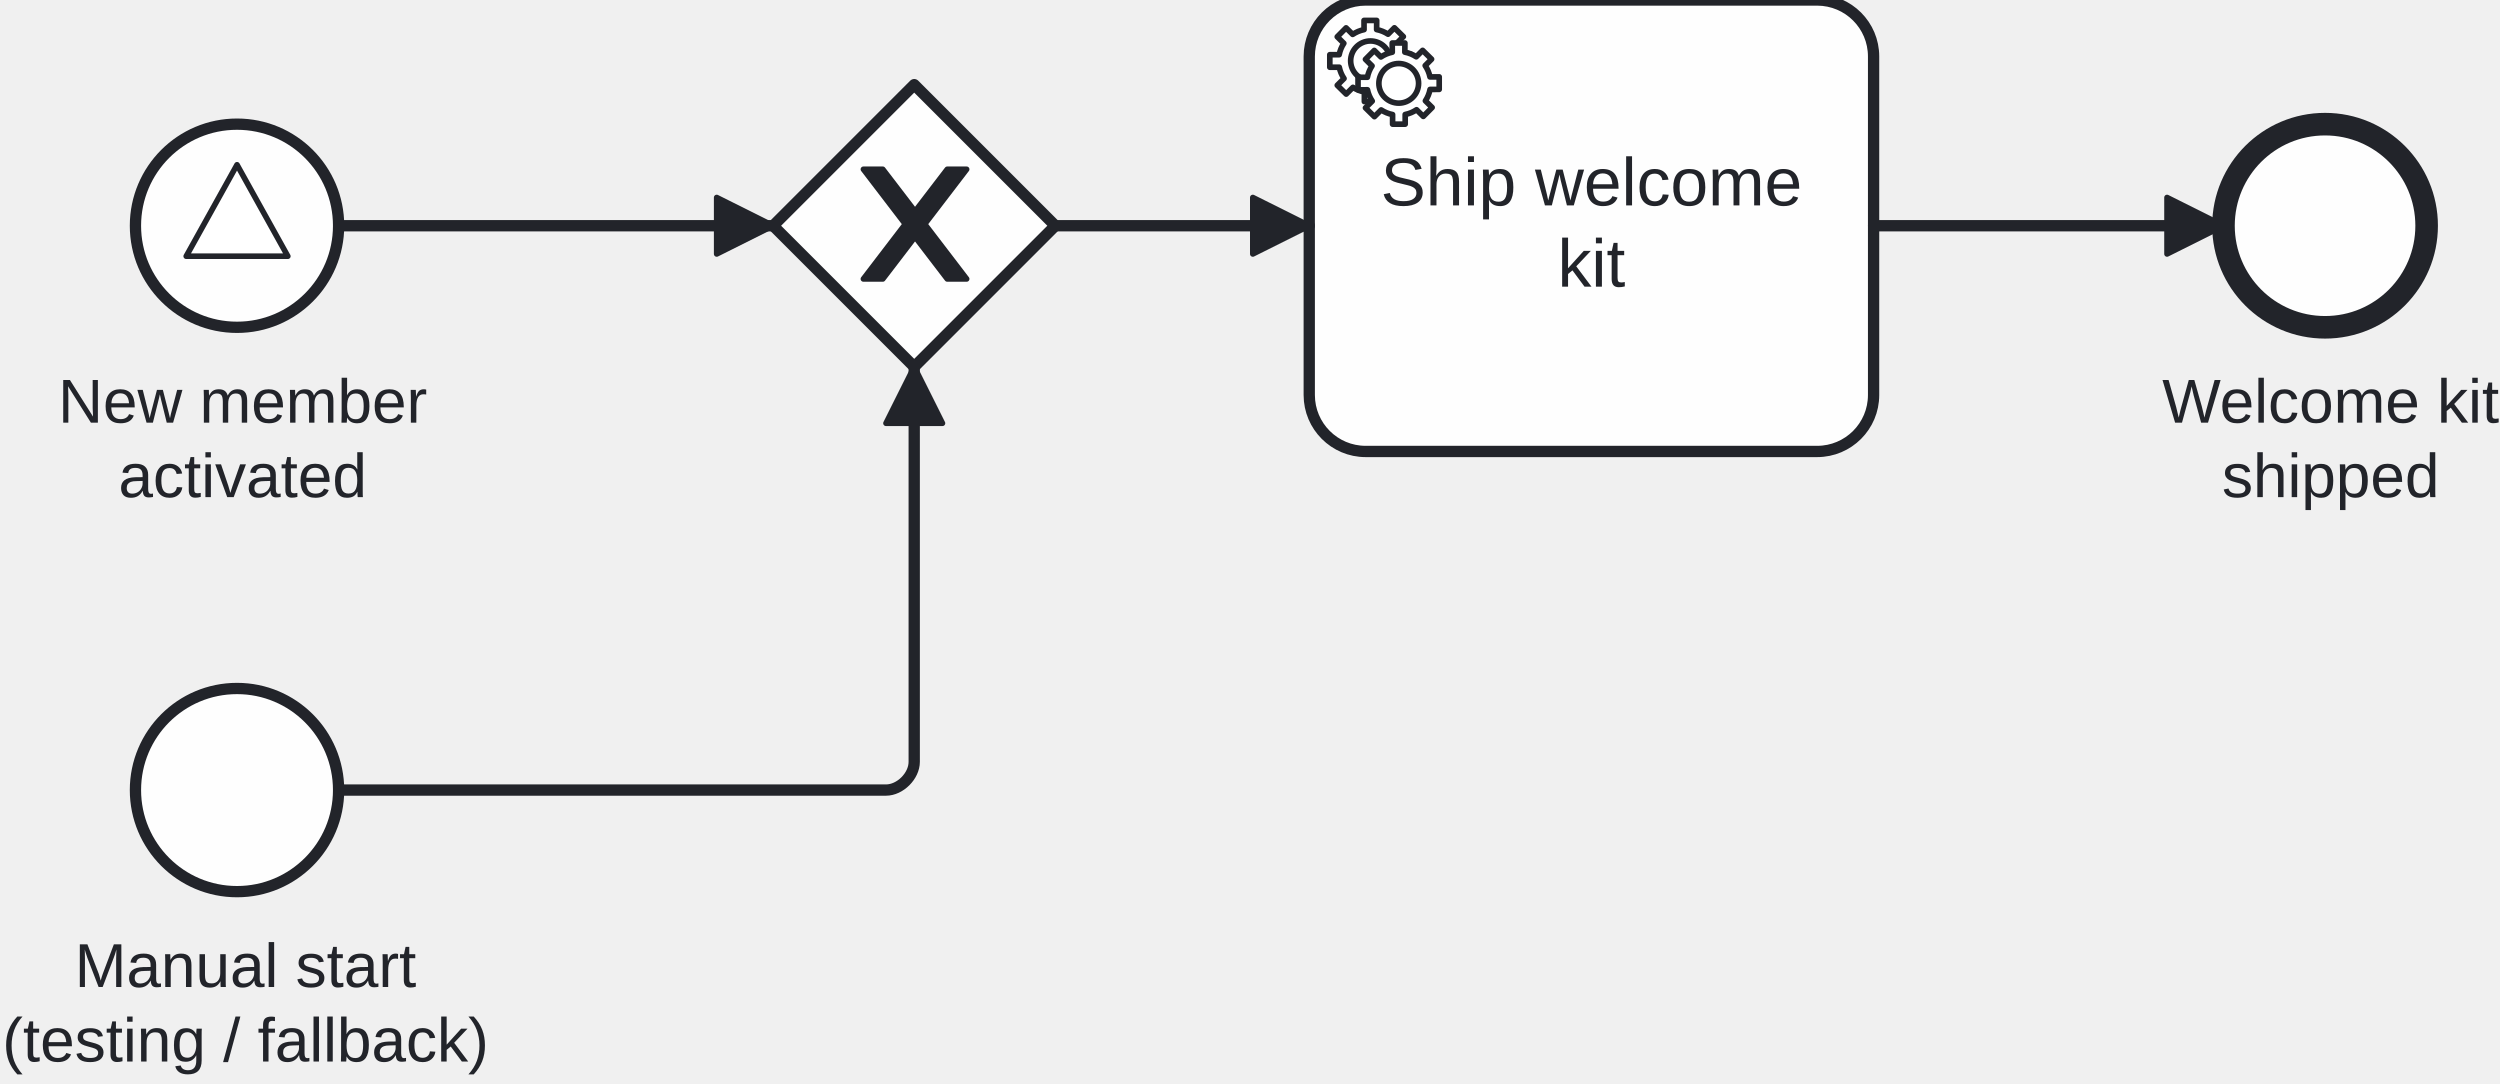
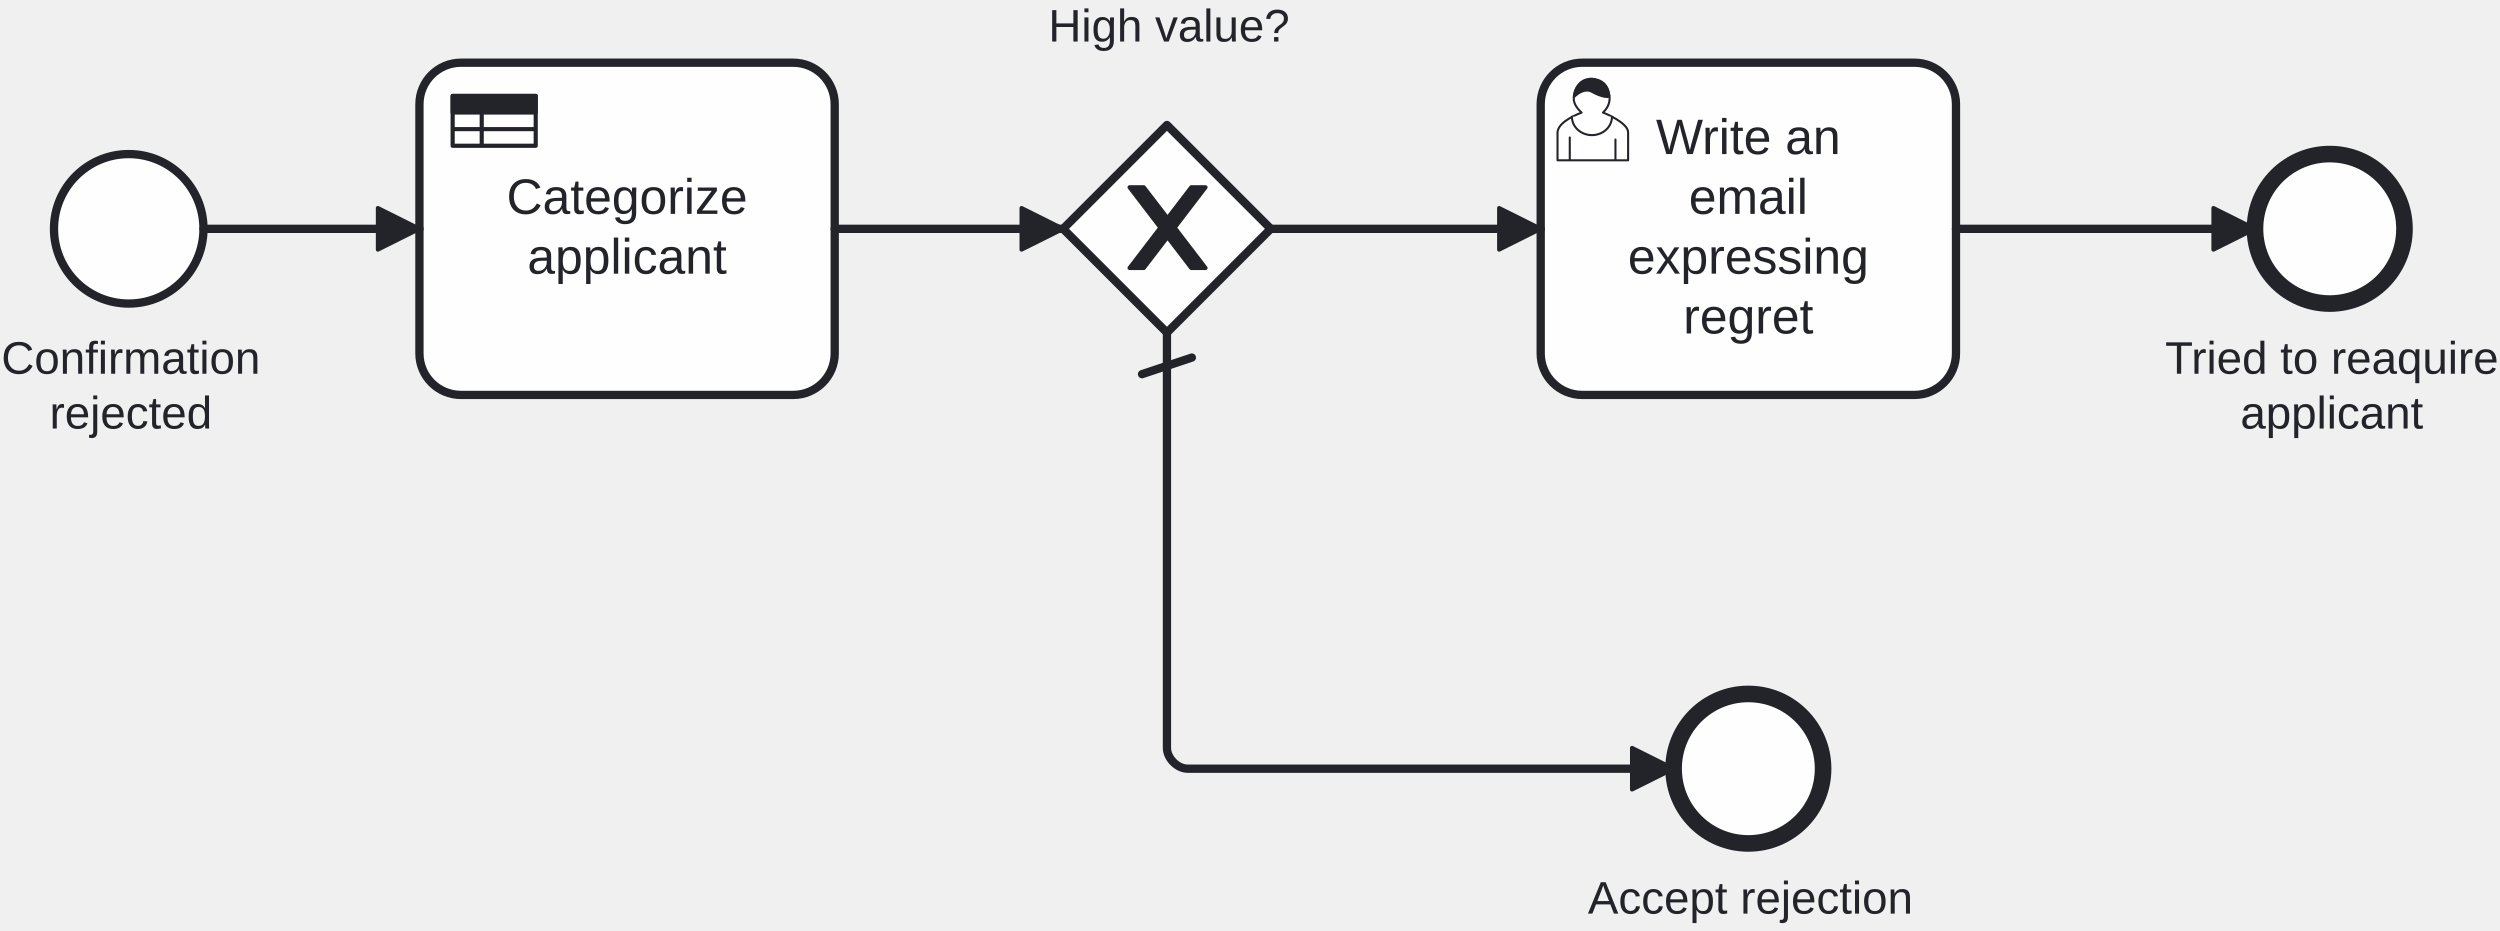
- <svg xmlns="http://www.w3.org/2000/svg" width="443" height="192" viewBox="138 150 443 192" version="1.1">
+ <svg xmlns="http://www.w3.org/2000/svg" width="602" height="224.1" viewBox="209 134.9 602 224.1" version="1.1">
  <g class="djs-group">
-     <g class="djs-element djs-shape" data-element-id="startEvent_memberActivated" style="display: block;" transform="matrix(1 0 0 1 162 172)">
-       <g class="djs-visual">
-         <circle cx="18" cy="18" r="18" style="stroke-linecap: round; stroke-linejoin: round; stroke: rgb(34, 36, 42); stroke-width: 2px; fill: white; fill-opacity: 0.95;" />
-         <path d="M 18,7.2 l 9,16.2 l -18,0 Z" style="fill: white; stroke-linecap: round; stroke-linejoin: round; stroke: rgb(34, 36, 42); stroke-width: 1px;" />
-       </g>
-       <rect class="djs-hit djs-hit-all" x="0" y="0" width="36" height="36" style="fill: none; stroke-opacity: 0; stroke: white; stroke-width: 15px;" />
-     </g>
-   </g>
-   <g class="djs-group">
-     <g class="djs-element djs-shape" data-element-id="startEvent_memberActivated_label" style="display: block;" transform="matrix(1 0 0 1 148 215)">
-       <g class="djs-visual">
-         <text lineHeight="1.2" class="djs-label" style="font-family: Arial, sans-serif; font-size: 11px; font-weight: normal; fill: rgb(34, 36, 42);">
-           <tspan x="0.298" y="9.9">New member </tspan>
-           <tspan x="10.987" y="23.1">activated</tspan>
-         </text>
-       </g>
-       <rect class="djs-hit djs-hit-all" x="0" y="0" width="66" height="27" style="fill: none; stroke-opacity: 0; stroke: white; stroke-width: 15px;" />
-     </g>
-   </g>
-   <g class="djs-group">
-     <g class="djs-element djs-shape" data-element-id="startEvent_manualStart" style="display: block;" transform="matrix(1 0 0 1 162 272)">
+     <g class="djs-element djs-shape" data-element-id="startEvent_confirmationRejected" style="display: block;" transform="matrix(1 0 0 1 222 172)">
      <g class="djs-visual">
        <circle cx="18" cy="18" r="18" style="stroke-linecap: round; stroke-linejoin: round; stroke: rgb(34, 36, 42); stroke-width: 2px; fill: white; fill-opacity: 0.95;" />
      </g>
      <rect class="djs-hit djs-hit-all" x="0" y="0" width="36" height="36" style="fill: none; stroke-opacity: 0; stroke: white; stroke-width: 15px;" />
    </g>
  </g>
  <g class="djs-group">
-     <g class="djs-element djs-shape" data-element-id="startEvent_manualStart_label" style="display: block;" transform="matrix(1 0 0 1 138 315)">
+     <g class="djs-element djs-shape" data-element-id="startEvent_confirmationRejected_label" style="display: block;" transform="matrix(1 0 0 1 209 215)">
      <g class="djs-visual">
        <text lineHeight="1.2" class="djs-label" style="font-family: Arial, sans-serif; font-size: 11px; font-weight: normal; fill: rgb(34, 36, 42);">
-           <tspan x="13.237" y="9.9">Manual start </tspan>
-           <tspan x="0.4" y="23.1">(testing / fallback)</tspan>
+           <tspan x="0.321" y="9.9">Confirmation</tspan>
+           <tspan x="11.933" y="23.1">rejected</tspan>
        </text>
      </g>
-       <rect class="djs-hit djs-hit-all" x="0" y="0" width="87" height="27" style="fill: none; stroke-opacity: 0; stroke: white; stroke-width: 15px;" />
+       <rect class="djs-hit djs-hit-all" x="0" y="0" width="63" height="27" style="fill: none; stroke-opacity: 0; stroke: white; stroke-width: 15px;" />
    </g>
  </g>
  <g class="djs-group">
-     <g class="djs-element djs-shape" data-element-id="gateway_start" style="display: block;" transform="matrix(1 0 0 1 275 165)">
+     <g class="djs-element djs-shape" data-element-id="serviceTask_categorizeApplicant" style="display: block;" transform="matrix(1 0 0 1 310 150)">
+       <g class="djs-visual">
+         <rect x="0" y="0" width="100" height="80" rx="10" ry="10" style="stroke-linecap: round; stroke-linejoin: round; stroke: rgb(34, 36, 42); stroke-width: 2px; fill: white; fill-opacity: 0.95;" />
+         <text lineHeight="1.2" class="djs-label" style="font-family: Arial, sans-serif; font-size: 12px; font-weight: normal; fill: rgb(34, 36, 42);">
+           <tspan x="20.984" y="36.4">Categorize </tspan>
+           <tspan x="25.982" y="50.8">applicant</tspan>
+         </text>
+         <path d="m 8,8 0,12 20,0 0,-12 zm 0,8 l 20,0 m -13,-4 l 0,8" style="fill: white; stroke-linecap: round; stroke-linejoin: round; stroke: rgb(34, 36, 42); stroke-width: 1px;" />
+         <path d="m 8,8 0,4 20,0 0,-4 z" style="fill: rgb(34, 36, 42); stroke-linecap: round; stroke-linejoin: round; stroke: rgb(34, 36, 42); stroke-width: 1px;" />
+       </g>
+       <rect class="djs-hit djs-hit-all" x="0" y="0" width="100" height="80" style="fill: none; stroke-opacity: 0; stroke: white; stroke-width: 15px;" />
+     </g>
+   </g>
+   <g class="djs-group">
+     <g class="djs-element djs-shape" data-element-id="gateway_highValue" style="display: block;" transform="matrix(1 0 0 1 465 165)">
      <g class="djs-visual">
        <polygon points="25,0 50,25 25,50 0,25" style="stroke-linecap: round; stroke-linejoin: round; stroke: rgb(34, 36, 42); stroke-width: 2px; fill: white; fill-opacity: 0.95;" />
        <path d="m 16,15 7.429,9.714 -7.429,9.714 3.429,0 5.714,-7.464 5.714,7.464 3.429,0 -7.429,-9.714 7.429,-9.714 -3.429,0 -5.714,7.464 -5.714,-7.464 -3.429,0 z" style="fill: rgb(34, 36, 42); stroke-linecap: round; stroke-linejoin: round; stroke: rgb(34, 36, 42); stroke-width: 1px;" />
      </g>
      <rect class="djs-hit djs-hit-all" x="0" y="0" width="50" height="50" style="fill: none; stroke-opacity: 0; stroke: white; stroke-width: 15px;" />
    </g>
  </g>
  <g class="djs-group">
-     <g class="djs-element djs-shape" data-element-id="serviceTask_shipWelcomeKit" style="display: block;" transform="matrix(1 0 0 1 370 150)">
+     <g class="djs-element djs-shape" data-element-id="gateway_highValue_label" style="display: block;" transform="matrix(1 0 0 1 461 135)">
+       <g class="djs-visual">
+         <text lineHeight="1.2" class="djs-label" style="font-family: Arial, sans-serif; font-size: 11px; font-weight: normal; fill: rgb(34, 36, 42);">
+           <tspan x="0.453" y="9.9">High value?</tspan>
+         </text>
+       </g>
+       <rect class="djs-hit djs-hit-all" x="0" y="0" width="59" height="14" style="fill: none; stroke-opacity: 0; stroke: white; stroke-width: 15px;" />
+     </g>
+   </g>
+   <g class="djs-group">
+     <g class="djs-element djs-shape" data-element-id="userTask_writeRegretMail" style="display: block;" transform="matrix(1 0 0 1 580 150)">
      <g class="djs-visual">
        <rect x="0" y="0" width="100" height="80" rx="10" ry="10" style="stroke-linecap: round; stroke-linejoin: round; stroke: rgb(34, 36, 42); stroke-width: 2px; fill: white; fill-opacity: 0.95;" />
        <text lineHeight="1.2" class="djs-label" style="font-family: Arial, sans-serif; font-size: 12px; font-weight: normal; fill: rgb(34, 36, 42);">
-           <tspan x="12.649" y="36.4">Ship welcome </tspan>
-           <tspan x="44" y="50.8">kit</tspan>
+           <tspan x="27.77" y="22">Write an</tspan>
+           <tspan x="35.662" y="36.4">email </tspan>
+           <tspan x="20.984" y="50.8">expressing </tspan>
+           <tspan x="34.326" y="65.2">regret</tspan>
        </text>
-         <circle cx="5" cy="5" r="5" transform="translate(6, 6)" style="stroke-linecap: round; stroke-linejoin: round; stroke: none; stroke-width: 2px; fill: white;" />
-         <path d="m 12,18 v -1.713 c 0.352,-0.07 0.704,-0.178 1.048,-0.321 0.344,-0.145 0.666,-0.321 0.966,-0.521 l 1.194,1.18 1.567,-1.577 -1.195,-1.18 c 0.403,-0.614 0.683,-1.299 0.825,-2.018 l 1.622,-0.01 v -2.22 l -1.637,0.01 c -0.073,-0.352 -0.178,-0.7 -0.324,-1.044 -0.145,-0.344 -0.321,-0.664 -0.523,-0.962 l 1.131,-1.136 -1.583,-1.563 -1.13,1.136 c -0.614,-0.401 -1.303,-0.681 -2.023,-0.822 l 0.009,-1.619 h -2.241 l 0.004,1.631 c -0.354,0.074 -0.705,0.18 -1.05,0.324 -0.344,0.144 -0.665,0.321 -0.964,0.52 l -1.17,-1.158 -1.567,1.579 1.168,1.157 c -0.403,0.613 -0.683,1.298 -0.825,2.017 l -1.659,0.003 v 2.222 l 1.672,-0.006 c 0.073,0.351 0.18,0.702 0.324,1.045 0.145,0.344 0.321,0.664 0.523,0.961 l -1.199,1.197 1.584,1.56 1.196,-1.193 c 0.614,0.403 1.303,0.682 2.023,0.823 l 7.19e-4,1.699 h 2.227 z m 0.221,-3.996 c -1.789,0.75 -3.858,-0.093 -4.61,-1.874 -0.752,-1.783 0.091,-3.846 1.88,-4.596 1.788,-0.749 3.857,0.093 4.609,1.874 0.752,1.782 -0.091,3.846 -1.88,4.596 z" style="fill: white; stroke-linecap: round; stroke-linejoin: round; stroke: rgb(34, 36, 42); stroke-width: 1px;" />
-         <circle cx="5" cy="5" r="5" transform="translate(11, 10)" style="stroke-linecap: round; stroke-linejoin: round; stroke: none; stroke-width: 2px; fill: white;" />
-         <path d="m 17,22 v -1.713 c 0.352,-0.07 0.704,-0.178 1.048,-0.321 0.344,-0.145 0.666,-0.321 0.966,-0.521 l 1.194,1.18 1.567,-1.577 -1.195,-1.18 c 0.403,-0.614 0.683,-1.299 0.825,-2.018 l 1.622,-0.01 v -2.22 l -1.637,0.01 c -0.073,-0.352 -0.178,-0.7 -0.324,-1.044 -0.145,-0.344 -0.321,-0.664 -0.523,-0.962 l 1.131,-1.136 -1.583,-1.563 -1.13,1.136 c -0.614,-0.401 -1.303,-0.681 -2.023,-0.822 l 0.009,-1.619 h -2.241 l 0.004,1.631 c -0.354,0.074 -0.705,0.18 -1.05,0.324 -0.344,0.144 -0.665,0.321 -0.964,0.52 l -1.17,-1.158 -1.567,1.579 1.168,1.157 c -0.403,0.613 -0.683,1.298 -0.825,2.017 l -1.659,0.003 v 2.222 l 1.672,-0.006 c 0.073,0.351 0.18,0.702 0.324,1.045 0.145,0.344 0.321,0.664 0.523,0.961 l -1.199,1.197 1.584,1.56 1.196,-1.193 c 0.614,0.403 1.303,0.682 2.023,0.823 l 7.19e-4,1.699 h 2.227 z m 0.221,-3.996 c -1.789,0.75 -3.858,-0.093 -4.61,-1.874 -0.752,-1.783 0.091,-3.846 1.88,-4.596 1.788,-0.749 3.857,0.093 4.609,1.874 0.752,1.782 -0.091,3.846 -1.88,4.596 z" style="fill: white; stroke-linecap: round; stroke-linejoin: round; stroke: rgb(34, 36, 42); stroke-width: 1px;" />
+         <path d="m 15,12 c 0.909,-0.845 1.594,-2.049 1.594,-3.385 0,-2.554 -1.805,-4.622 -4.357,-4.622 -2.552,0 -4.288,2.068 -4.288,4.622 0,1.348 0.974,2.562 1.896,3.405 -0.529,0.187 -5.669,2.097 -5.794,4.756 v 6.718 h 17 v -6.718 c 0,-2.298 -5.528,-4.595 -6.051,-4.776 zm -8,6 l 0,5.5 m 11,0 l 0,-5" style="fill: white; stroke-linecap: round; stroke-linejoin: round; stroke: rgb(34, 36, 42); stroke-width: 0.5px;" />
+         <path d="m 15,12 m 2.162,1.009 c 0,2.447 -2.158,4.431 -4.821,4.431 -2.665,0 -4.822,-1.981 -4.822,-4.431 " style="fill: white; stroke-linecap: round; stroke-linejoin: round; stroke: rgb(34, 36, 42); stroke-width: 0.5px;" />
+         <path d="m 15,12 m -6.9,-3.80 c 0,0 2.251,-2.358 4.274,-1.177 2.024,1.181 4.221,1.537 4.124,0.965 -0.098,-0.57 -0.117,-3.791 -4.191,-4.136 -3.575,0.001 -4.208,3.367 -4.207,4.348 z" style="fill: rgb(34, 36, 42); stroke-linecap: round; stroke-linejoin: round; stroke: rgb(34, 36, 42); stroke-width: 0.5px;" />
      </g>
      <rect class="djs-hit djs-hit-all" x="0" y="0" width="100" height="80" style="fill: none; stroke-opacity: 0; stroke: white; stroke-width: 15px;" />
    </g>
  </g>
  <g class="djs-group">
-     <g class="djs-element djs-shape" data-element-id="endEvent_welcomeKitShipped" style="display: block;" transform="matrix(1 0 0 1 532 172)">
+     <g class="djs-element djs-shape" data-element-id="endEvent_triedToReacquire" style="display: block;" transform="matrix(1 0 0 1 752 172)">
      <g class="djs-visual">
        <circle cx="18" cy="18" r="18" style="stroke-linecap: round; stroke-linejoin: round; stroke: rgb(34, 36, 42); stroke-width: 4px; fill: white; fill-opacity: 0.95;" />
      </g>
      <rect class="djs-hit djs-hit-all" x="0" y="0" width="36" height="36" style="fill: none; stroke-opacity: 0; stroke: white; stroke-width: 15px;" />
    </g>
  </g>
  <g class="djs-group">
-     <g class="djs-element djs-shape" data-element-id="endEvent_welcomeKitShipped_label" style="display: block;" transform="matrix(1 0 0 1 521 215)">
+     <g class="djs-element djs-shape" data-element-id="endEvent_triedToReacquire_label" style="display: block;" transform="matrix(1 0 0 1 730 215)">
      <g class="djs-visual">
        <text lineHeight="1.2" class="djs-label" style="font-family: Arial, sans-serif; font-size: 11px; font-weight: normal; fill: rgb(34, 36, 42);">
-           <tspan x="0.15" y="9.9">Welcome kit</tspan>
-           <tspan x="10.734" y="23.1">shipped</tspan>
+           <tspan x="0.351" y="9.9">Tried to reaquire</tspan>
+           <tspan x="18.484" y="23.1">applicant</tspan>
        </text>
      </g>
-       <rect class="djs-hit djs-hit-all" x="0" y="0" width="60" height="27" style="fill: none; stroke-opacity: 0; stroke: white; stroke-width: 15px;" />
+       <rect class="djs-hit djs-hit-all" x="0" y="0" width="81" height="27" style="fill: none; stroke-opacity: 0; stroke: white; stroke-width: 15px;" />
    </g>
  </g>
  <g class="djs-group">
-     <g class="djs-element djs-connection" data-element-id="Flow_signalToStart" style="display: block;">
+     <g class="djs-element djs-shape" data-element-id="endEvent_acceptRejection" style="display: block;" transform="matrix(1 0 0 1 612 302)">
+       <g class="djs-visual">
+         <circle cx="18" cy="18" r="18" style="stroke-linecap: round; stroke-linejoin: round; stroke: rgb(34, 36, 42); stroke-width: 4px; fill: white; fill-opacity: 0.95;" />
+       </g>
+       <rect class="djs-hit djs-hit-all" x="0" y="0" width="36" height="36" style="fill: none; stroke-opacity: 0; stroke: white; stroke-width: 15px;" />
+     </g>
+   </g>
+   <g class="djs-group">
+     <g class="djs-element djs-shape" data-element-id="endEvent_acceptRejection_label" style="display: block;" transform="matrix(1 0 0 1 591 345)">
+       <g class="djs-visual">
+         <text lineHeight="1.2" class="djs-label" style="font-family: Arial, sans-serif; font-size: 11px; font-weight: normal; fill: rgb(34, 36, 42);">
+           <tspan x="0.369" y="9.9">Accept rejection</tspan>
+         </text>
+       </g>
+       <rect class="djs-hit djs-hit-all" x="0" y="0" width="79" height="14" style="fill: none; stroke-opacity: 0; stroke: white; stroke-width: 15px;" />
+     </g>
+   </g>
+   <g class="djs-group">
+     <g class="djs-element djs-connection" data-element-id="Flow_0vqwqsj" style="display: block;">
      <g class="djs-visual">
        <defs>
-           <marker id="marker-0k1hs41fqm77xjre1fquotft3" viewBox="0 0 20 20" refX="11" refY="10" markerWidth="10" markerHeight="10" orient="auto">
+           <marker id="marker-aojeu2bd546lbhu6dz7fedrkh" viewBox="0 0 20 20" refX="11" refY="10" markerWidth="10" markerHeight="10" orient="auto">
            <path d="M 1 5 L 11 10 L 1 15 Z" style="stroke-linecap: round; stroke-linejoin: round; stroke: rgb(34, 36, 42); stroke-width: 1px; fill: rgb(34, 36, 42);" />
          </marker>
        </defs>
-         <path data-corner-radius="5" style="fill: none; stroke-linecap: round; stroke-linejoin: round; stroke: rgb(34, 36, 42); stroke-width: 2px; marker-end: url('#marker-0k1hs41fqm77xjre1fquotft3');" d="M198,190L275,190" />
+         <path data-corner-radius="5" style="fill: none; stroke-linecap: round; stroke-linejoin: round; stroke: rgb(34, 36, 42); stroke-width: 2px; marker-end: url('#marker-aojeu2bd546lbhu6dz7fedrkh');" d="M258,190L310,190" />
      </g>
-       <path d="M198,190L275,190" class="djs-hit djs-hit-stroke" style="fill: none; stroke-opacity: 0; stroke: white; stroke-width: 15px;" />
+       <path d="M258,190L310,190" class="djs-hit djs-hit-stroke" style="fill: none; stroke-opacity: 0; stroke: white; stroke-width: 15px;" />
    </g>
  </g>
  <g class="djs-group">
-     <g class="djs-element djs-connection" data-element-id="Flow_manualToStart" style="display: block;">
+     <g class="djs-element djs-connection" data-element-id="Flow_0gvf8zj" style="display: block;">
      <g class="djs-visual">
        <defs>
-           <marker id="marker-c63kklvzyftq2komxc3a06srp" viewBox="0 0 20 20" refX="11" refY="10" markerWidth="10" markerHeight="10" orient="auto">
+           <marker id="marker-2fneesiw23ijek5x1n3v0gml0" viewBox="0 0 20 20" refX="11" refY="10" markerWidth="10" markerHeight="10" orient="auto">
            <path d="M 1 5 L 11 10 L 1 15 Z" style="stroke-linecap: round; stroke-linejoin: round; stroke: rgb(34, 36, 42); stroke-width: 1px; fill: rgb(34, 36, 42);" />
          </marker>
        </defs>
-         <path data-corner-radius="5" style="fill: none; stroke-linecap: round; stroke-linejoin: round; stroke: rgb(34, 36, 42); stroke-width: 2px; marker-end: url('#marker-c63kklvzyftq2komxc3a06srp');" d="M198,290L295,290C297.5,290,300,287.5,300,285L300,215" />
+         <path data-corner-radius="5" style="fill: none; stroke-linecap: round; stroke-linejoin: round; stroke: rgb(34, 36, 42); stroke-width: 2px; marker-end: url('#marker-2fneesiw23ijek5x1n3v0gml0');" d="M410,190L465,190" />
      </g>
-       <path d="M198,290L300,290L300,215" class="djs-hit djs-hit-stroke" style="fill: none; stroke-opacity: 0; stroke: white; stroke-width: 15px;" />
+       <path d="M410,190L465,190" class="djs-hit djs-hit-stroke" style="fill: none; stroke-opacity: 0; stroke: white; stroke-width: 15px;" />
    </g>
  </g>
  <g class="djs-group">
-     <g class="djs-element djs-connection" data-element-id="Flow_startToShip" style="display: block;">
+     <g class="djs-element djs-connection" data-element-id="Flow_07y997b" style="display: block;">
      <g class="djs-visual">
        <defs>
-           <marker id="marker-5qudm6kvo3kgjxtcmjqpw4whc" viewBox="0 0 20 20" refX="11" refY="10" markerWidth="10" markerHeight="10" orient="auto">
+           <marker id="marker-2xj0pt71uevjlucjfnuhk1e5w" viewBox="0 0 20 20" refX="11" refY="10" markerWidth="10" markerHeight="10" orient="auto">
            <path d="M 1 5 L 11 10 L 1 15 Z" style="stroke-linecap: round; stroke-linejoin: round; stroke: rgb(34, 36, 42); stroke-width: 1px; fill: rgb(34, 36, 42);" />
          </marker>
        </defs>
-         <path data-corner-radius="5" style="fill: none; stroke-linecap: round; stroke-linejoin: round; stroke: rgb(34, 36, 42); stroke-width: 2px; marker-end: url('#marker-5qudm6kvo3kgjxtcmjqpw4whc');" d="M325,190L370,190" />
+         <path data-corner-radius="5" style="fill: none; stroke-linecap: round; stroke-linejoin: round; stroke: rgb(34, 36, 42); stroke-width: 2px; marker-end: url('#marker-2xj0pt71uevjlucjfnuhk1e5w');" d="M515,190L580,190" />
      </g>
-       <path d="M325,190L370,190" class="djs-hit djs-hit-stroke" style="fill: none; stroke-opacity: 0; stroke: white; stroke-width: 15px;" />
+       <path d="M515,190L580,190" class="djs-hit djs-hit-stroke" style="fill: none; stroke-opacity: 0; stroke: white; stroke-width: 15px;" />
    </g>
  </g>
  <g class="djs-group">
-     <g class="djs-element djs-connection" data-element-id="Flow_shipToEnd" style="display: block;">
+     <g class="djs-element djs-connection" data-element-id="Flow_1ufk6o2" style="display: block;">
      <g class="djs-visual">
        <defs>
-           <marker id="marker-cy146k4cxlcg7ci20m7g73gw1" viewBox="0 0 20 20" refX="11" refY="10" markerWidth="10" markerHeight="10" orient="auto">
+           <marker id="marker-1rjzcadztwkicm2zpwe1rolda" viewBox="0 0 20 20" refX="11" refY="10" markerWidth="10" markerHeight="10" orient="auto">
            <path d="M 1 5 L 11 10 L 1 15 Z" style="stroke-linecap: round; stroke-linejoin: round; stroke: rgb(34, 36, 42); stroke-width: 1px; fill: rgb(34, 36, 42);" />
          </marker>
        </defs>
-         <path data-corner-radius="5" style="fill: none; stroke-linecap: round; stroke-linejoin: round; stroke: rgb(34, 36, 42); stroke-width: 2px; marker-end: url('#marker-cy146k4cxlcg7ci20m7g73gw1');" d="M470,190L532,190" />
+         <path data-corner-radius="5" style="fill: none; stroke-linecap: round; stroke-linejoin: round; stroke: rgb(34, 36, 42); stroke-width: 2px; marker-end: url('#marker-1rjzcadztwkicm2zpwe1rolda');" d="M680,190L752,190" />
      </g>
-       <path d="M470,190L532,190" class="djs-hit djs-hit-stroke" style="fill: none; stroke-opacity: 0; stroke: white; stroke-width: 15px;" />
+       <path d="M680,190L752,190" class="djs-hit djs-hit-stroke" style="fill: none; stroke-opacity: 0; stroke: white; stroke-width: 15px;" />
+     </g>
+   </g>
+   <g class="djs-group">
+     <g class="djs-element djs-connection" data-element-id="Flow_1imjd1v" style="display: block;">
+       <g class="djs-visual">
+         <defs>
+           <marker id="marker-3fdhuym9fmjdpq474lhnmchq8" viewBox="0 0 20 20" refX="11" refY="10" markerWidth="10" markerHeight="10" orient="auto">
+             <path d="M 1 5 L 11 10 L 1 15 Z" style="stroke-linecap: round; stroke-linejoin: round; stroke: rgb(34, 36, 42); stroke-width: 1px; fill: rgb(34, 36, 42);" />
+           </marker>
+           <marker id="marker-18ss901c72wr08t9qtp2gfxg6" viewBox="0 0 20 20" refX="0" refY="10" markerWidth="10" markerHeight="10" orient="auto">
+             <path d="M 6 4 L 10 16" style="stroke-linecap: round; stroke-linejoin: round; stroke: rgb(34, 36, 42); stroke-width: 2px; fill: none;" />
+           </marker>
+         </defs>
+         <path data-corner-radius="5" style="fill: none; stroke-linecap: round; stroke-linejoin: round; stroke: rgb(34, 36, 42); stroke-width: 2px; marker-end: url('#marker-3fdhuym9fmjdpq474lhnmchq8'); marker-start: url('#marker-18ss901c72wr08t9qtp2gfxg6');" d="M490,215L490,315C490,317.5,492.5,320,495,320L612,320" />
+       </g>
+       <path d="M490,215L490,320L612,320" class="djs-hit djs-hit-stroke" style="fill: none; stroke-opacity: 0; stroke: white; stroke-width: 15px;" />
    </g>
  </g>
</svg>
